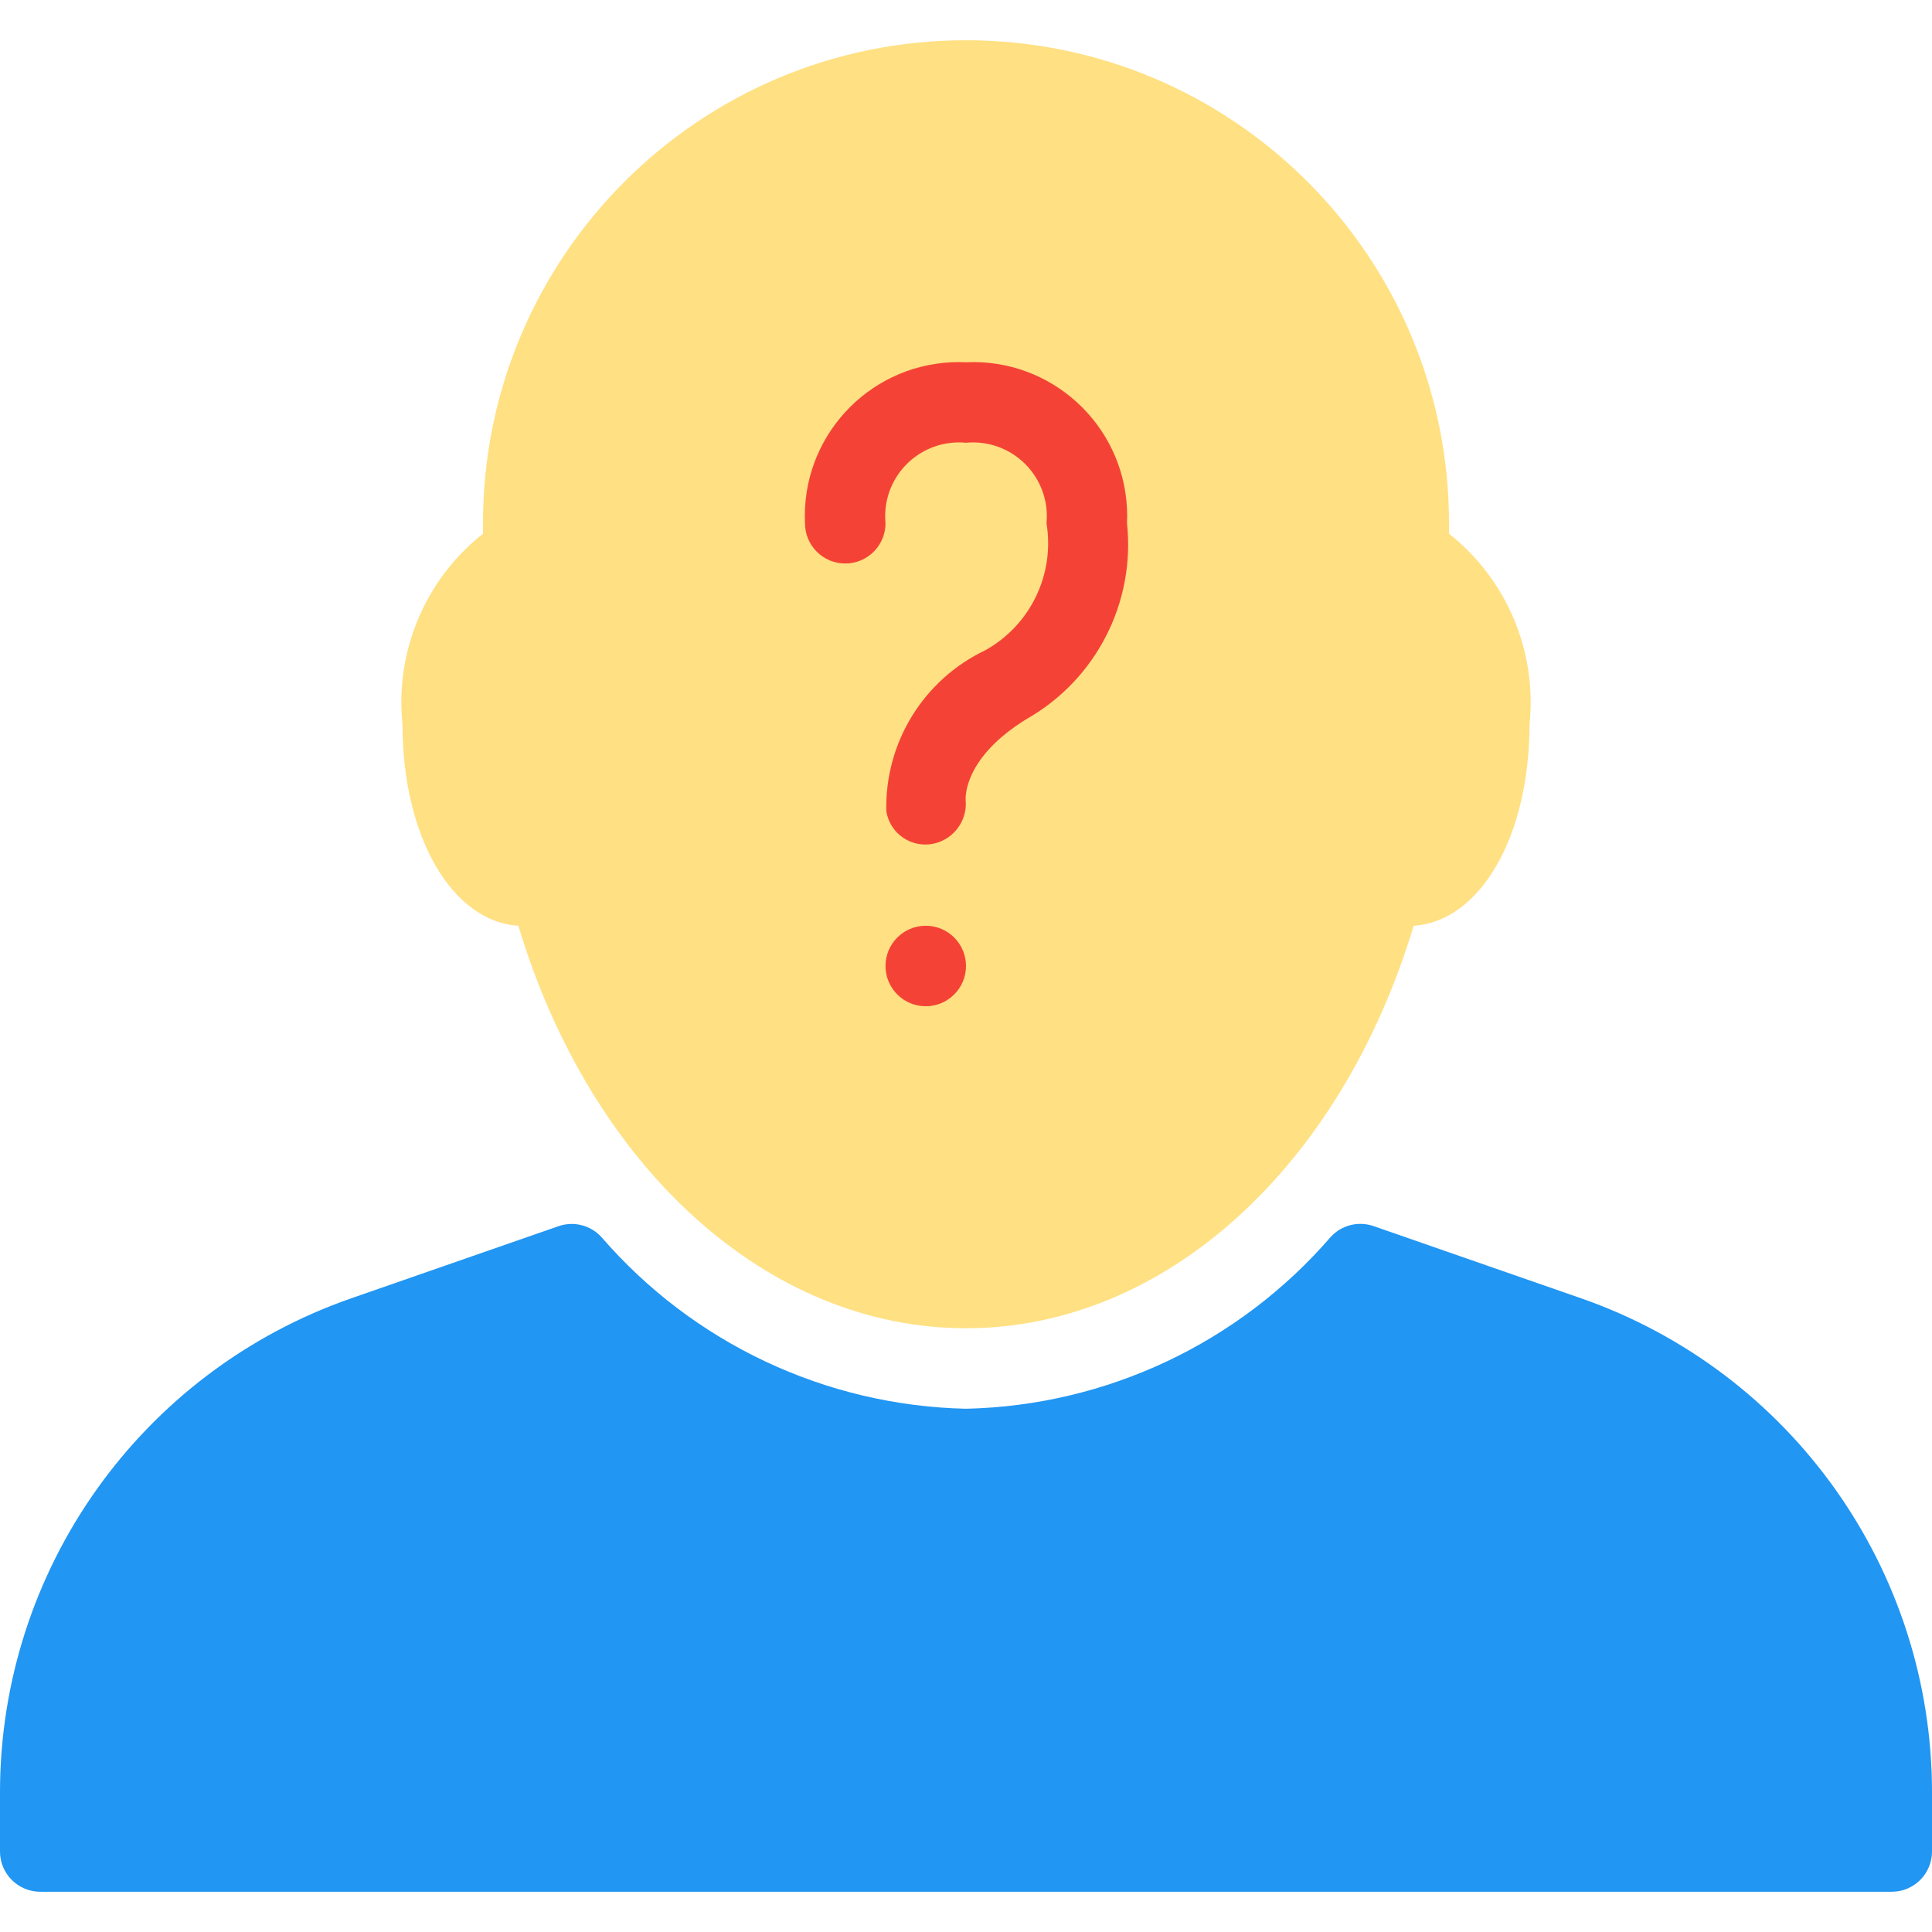
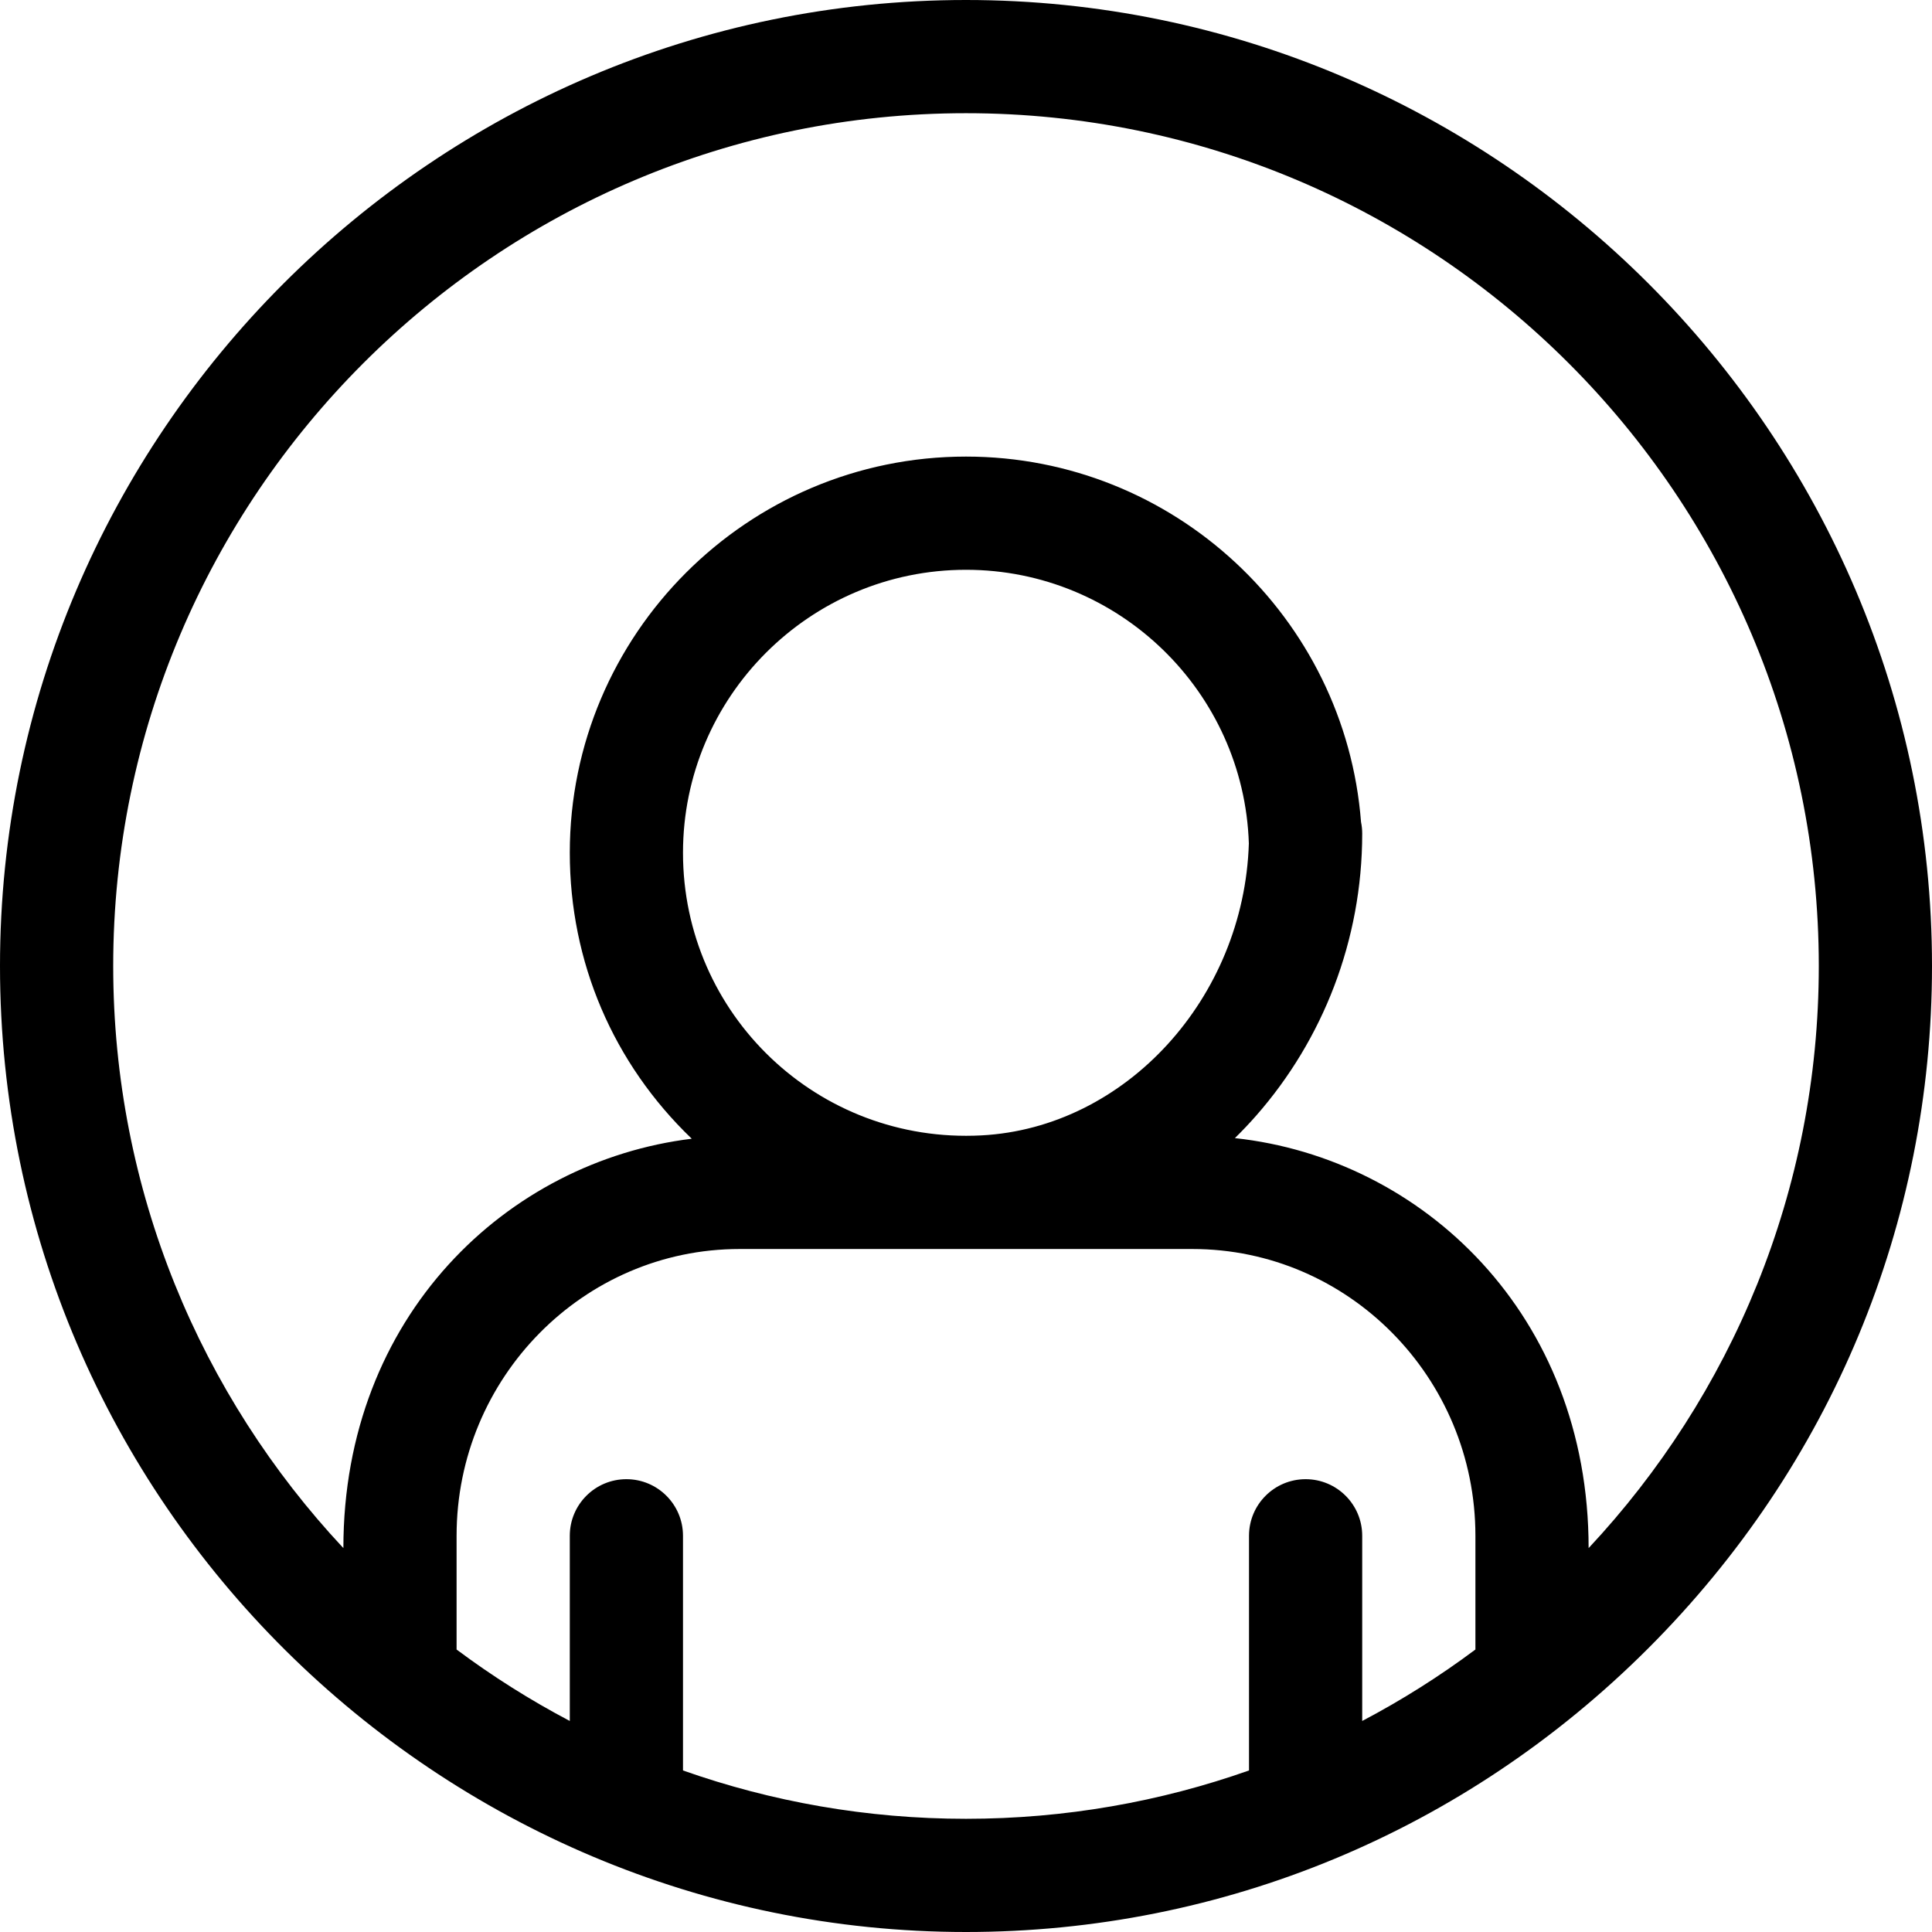
<svg xmlns="http://www.w3.org/2000/svg" version="1.1" id="Capa_1" x="0px" y="0px" viewBox="0 0 512 512" style="enable-background:new 0 0 512 512;" xml:space="preserve">
-   <path style="fill:#2196F3;" d="M418.88,344.021l-54.869-19.093c-4.015-1.393-8.473-0.27-11.349,2.859  c-24.328,28.17-59.449,44.719-96.661,45.547c-37.201-0.828-72.313-17.368-96.64-45.525c-2.876-3.129-7.335-4.252-11.349-2.859  l-54.869,19.093C37.383,363.423,0.006,415.978,0,475.008v15.659c0,5.891,4.776,10.667,10.667,10.667h490.667  c5.891,0,10.667-4.776,10.667-10.667v-15.659C512.006,415.976,474.637,363.411,418.88,344.021z" />
-   <path style="fill:#FFE082;" d="M384,141.44c0-0.917,0-1.835,0-2.773c0-70.692-57.308-128-128-128s-128,57.308-128,128  c0,0.917,0,1.856,0,2.773c-15.303,12.086-23.353,31.165-21.333,50.56c0,29.675,13.099,52.224,30.699,53.333  C156.715,309.589,203.499,352,256,352s99.264-42.453,118.635-106.667c17.6-1.109,30.699-23.659,30.699-53.333  C407.353,172.605,399.303,153.526,384,141.44z" />
  <g>
-     <path style="fill:#F44336;" d="M245.333,223.808c-5.202,0.061-9.657-3.712-10.453-8.853c-0.421-18.167,9.884-34.882,26.304-42.667   c11.925-6.689,18.382-20.132,16.149-33.621c1.027-10.755-6.86-20.307-17.615-21.333c-1.237-0.118-2.482-0.118-3.718,0   c-10.755-1.027-20.307,6.86-21.333,17.615c-0.118,1.237-0.118,2.482,0,3.718c0,5.891-4.776,10.667-10.667,10.667   c-5.891,0-10.667-4.776-10.667-10.667c-1.049-22.515,16.351-41.617,38.866-42.667c1.266-0.059,2.534-0.059,3.801,0   c22.515-1.049,41.617,16.351,42.667,38.866c0.059,1.266,0.059,2.534,0,3.801c2.241,20.974-8.13,41.289-26.432,51.776   c-17.067,10.389-16.363,21.163-16.32,21.611c0.507,5.763-3.61,10.904-9.344,11.669C246.16,223.774,245.747,223.803,245.333,223.808   z" />
-     <circle style="fill:#F44336;" cx="245.333" cy="256" r="10.667" />
+     <g>
+       <path d="M256,0C115.03,0,0,115.05,0,256c0,142.255,116.376,256,256,256c67.985,0,132.324-26.698,180.812-75.188    C485.298,388.327,512,324.113,512,256C512,115.03,396.95,0,256,0z M391,437.141c-9.456,7.065-19.488,13.396-30,18.935V407    c0-8.284-6.716-15-15-15s-15,6.716-15,15v62.191C307.519,477.476,282.28,482,256,482c-26.28,0-51.519-4.524-75-12.809V407    c0-8.284-6.716-15-15-15s-15,6.716-15,15v49.076c-10.512-5.539-20.544-11.87-30-18.935V407c0-41.907,33.645-76,75-76    c2.699,0,116.757,0,120,0c41.355,0,75,34.093,75,76V437.141z M181,226c0-41.355,33.645-75,75-75    c40.522,0,73.642,32.304,74.959,72.511c-1.28,40.924-32.594,75.376-70.904,77.382C216.784,303.156,181,268.881,181,226z     M421,410.262c0-61.902-44.063-103.28-93.742-108.651c1.956-1.917,3.855-3.919,5.688-6.008    C350.499,275.597,361,249.268,361,220.907c0-1.051-0.108-2.077-0.314-3.067C356.508,163.741,311.151,121,256,121    c-57.897,0-105,47.103-105,105c0,28.899,11.477,55.784,32.323,75.775C134.415,307.744,91,348.728,91,410.262    C53.188,369.844,30,315.583,30,256C30,131.383,131.383,30,256,30s226,101.383,226,226C482,315.583,458.812,369.844,421,410.262z" />
+     </g>
  </g>
  <g>
</g>
  <g>
</g>
  <g>
</g>
  <g>
</g>
  <g>
</g>
  <g>
</g>
  <g>
</g>
  <g>
</g>
  <g>
</g>
  <g>
</g>
  <g>
</g>
  <g>
</g>
  <g>
</g>
  <g>
</g>
  <g>
</g>
</svg>
